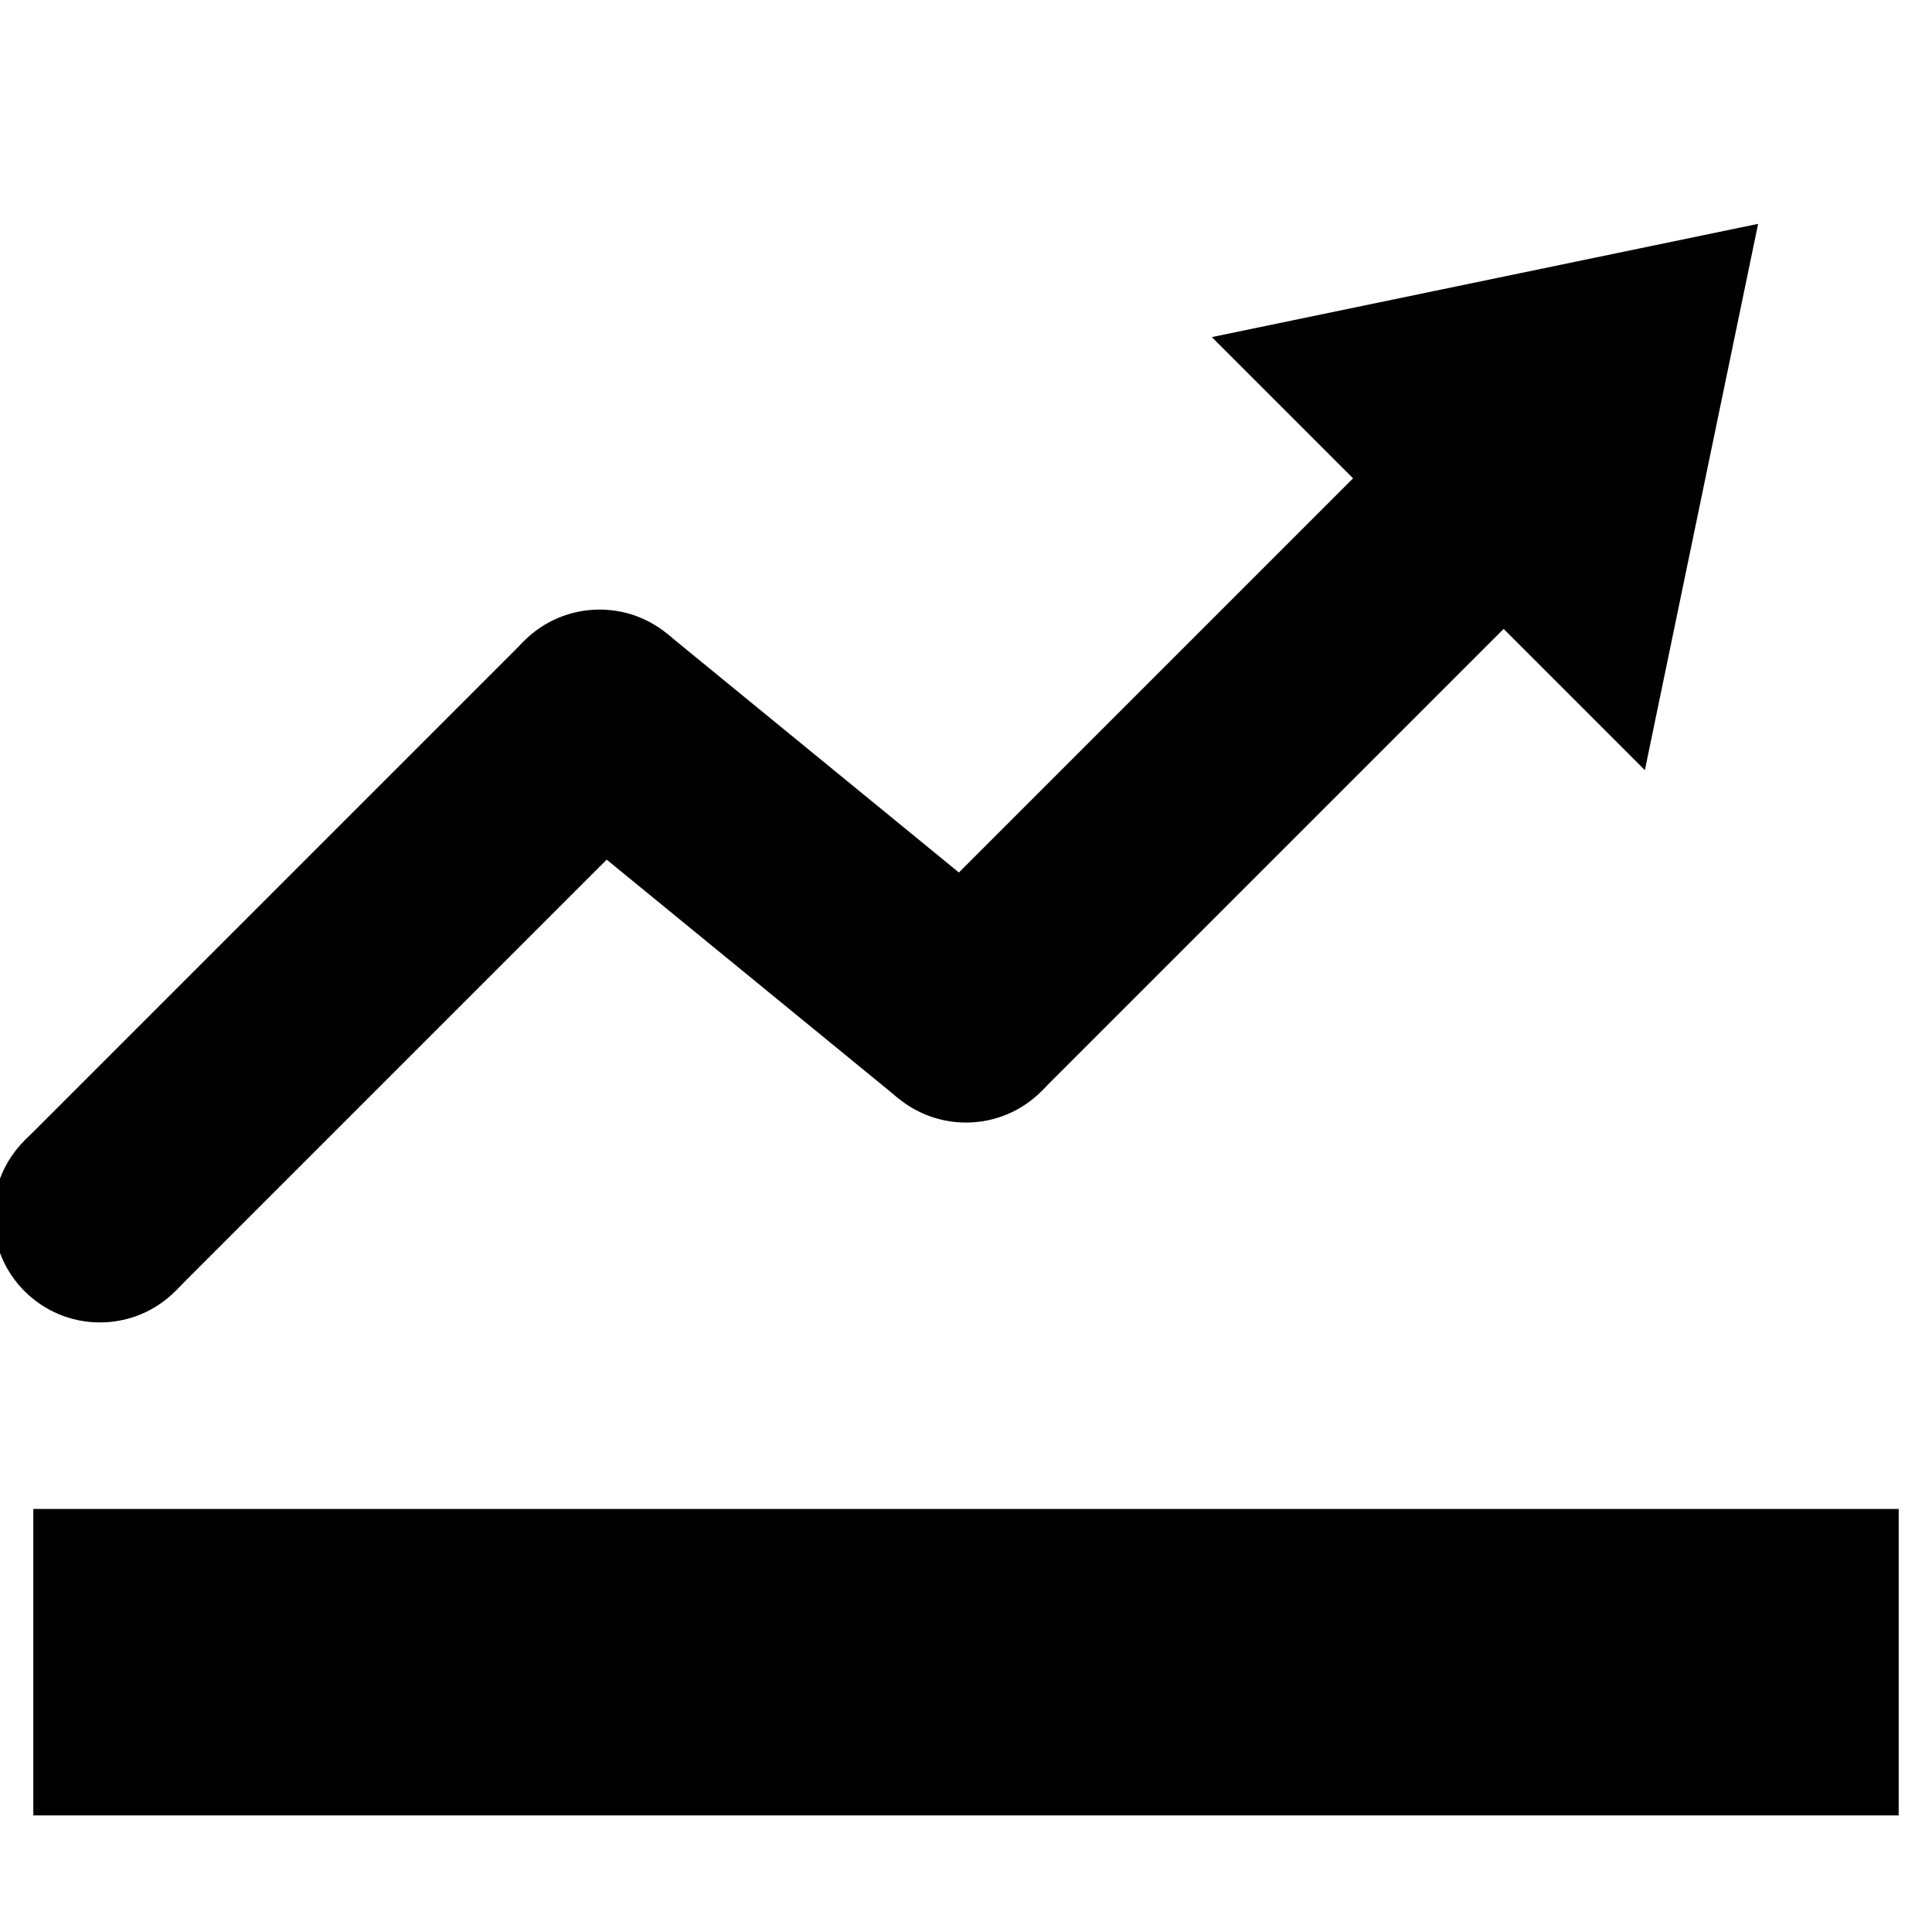
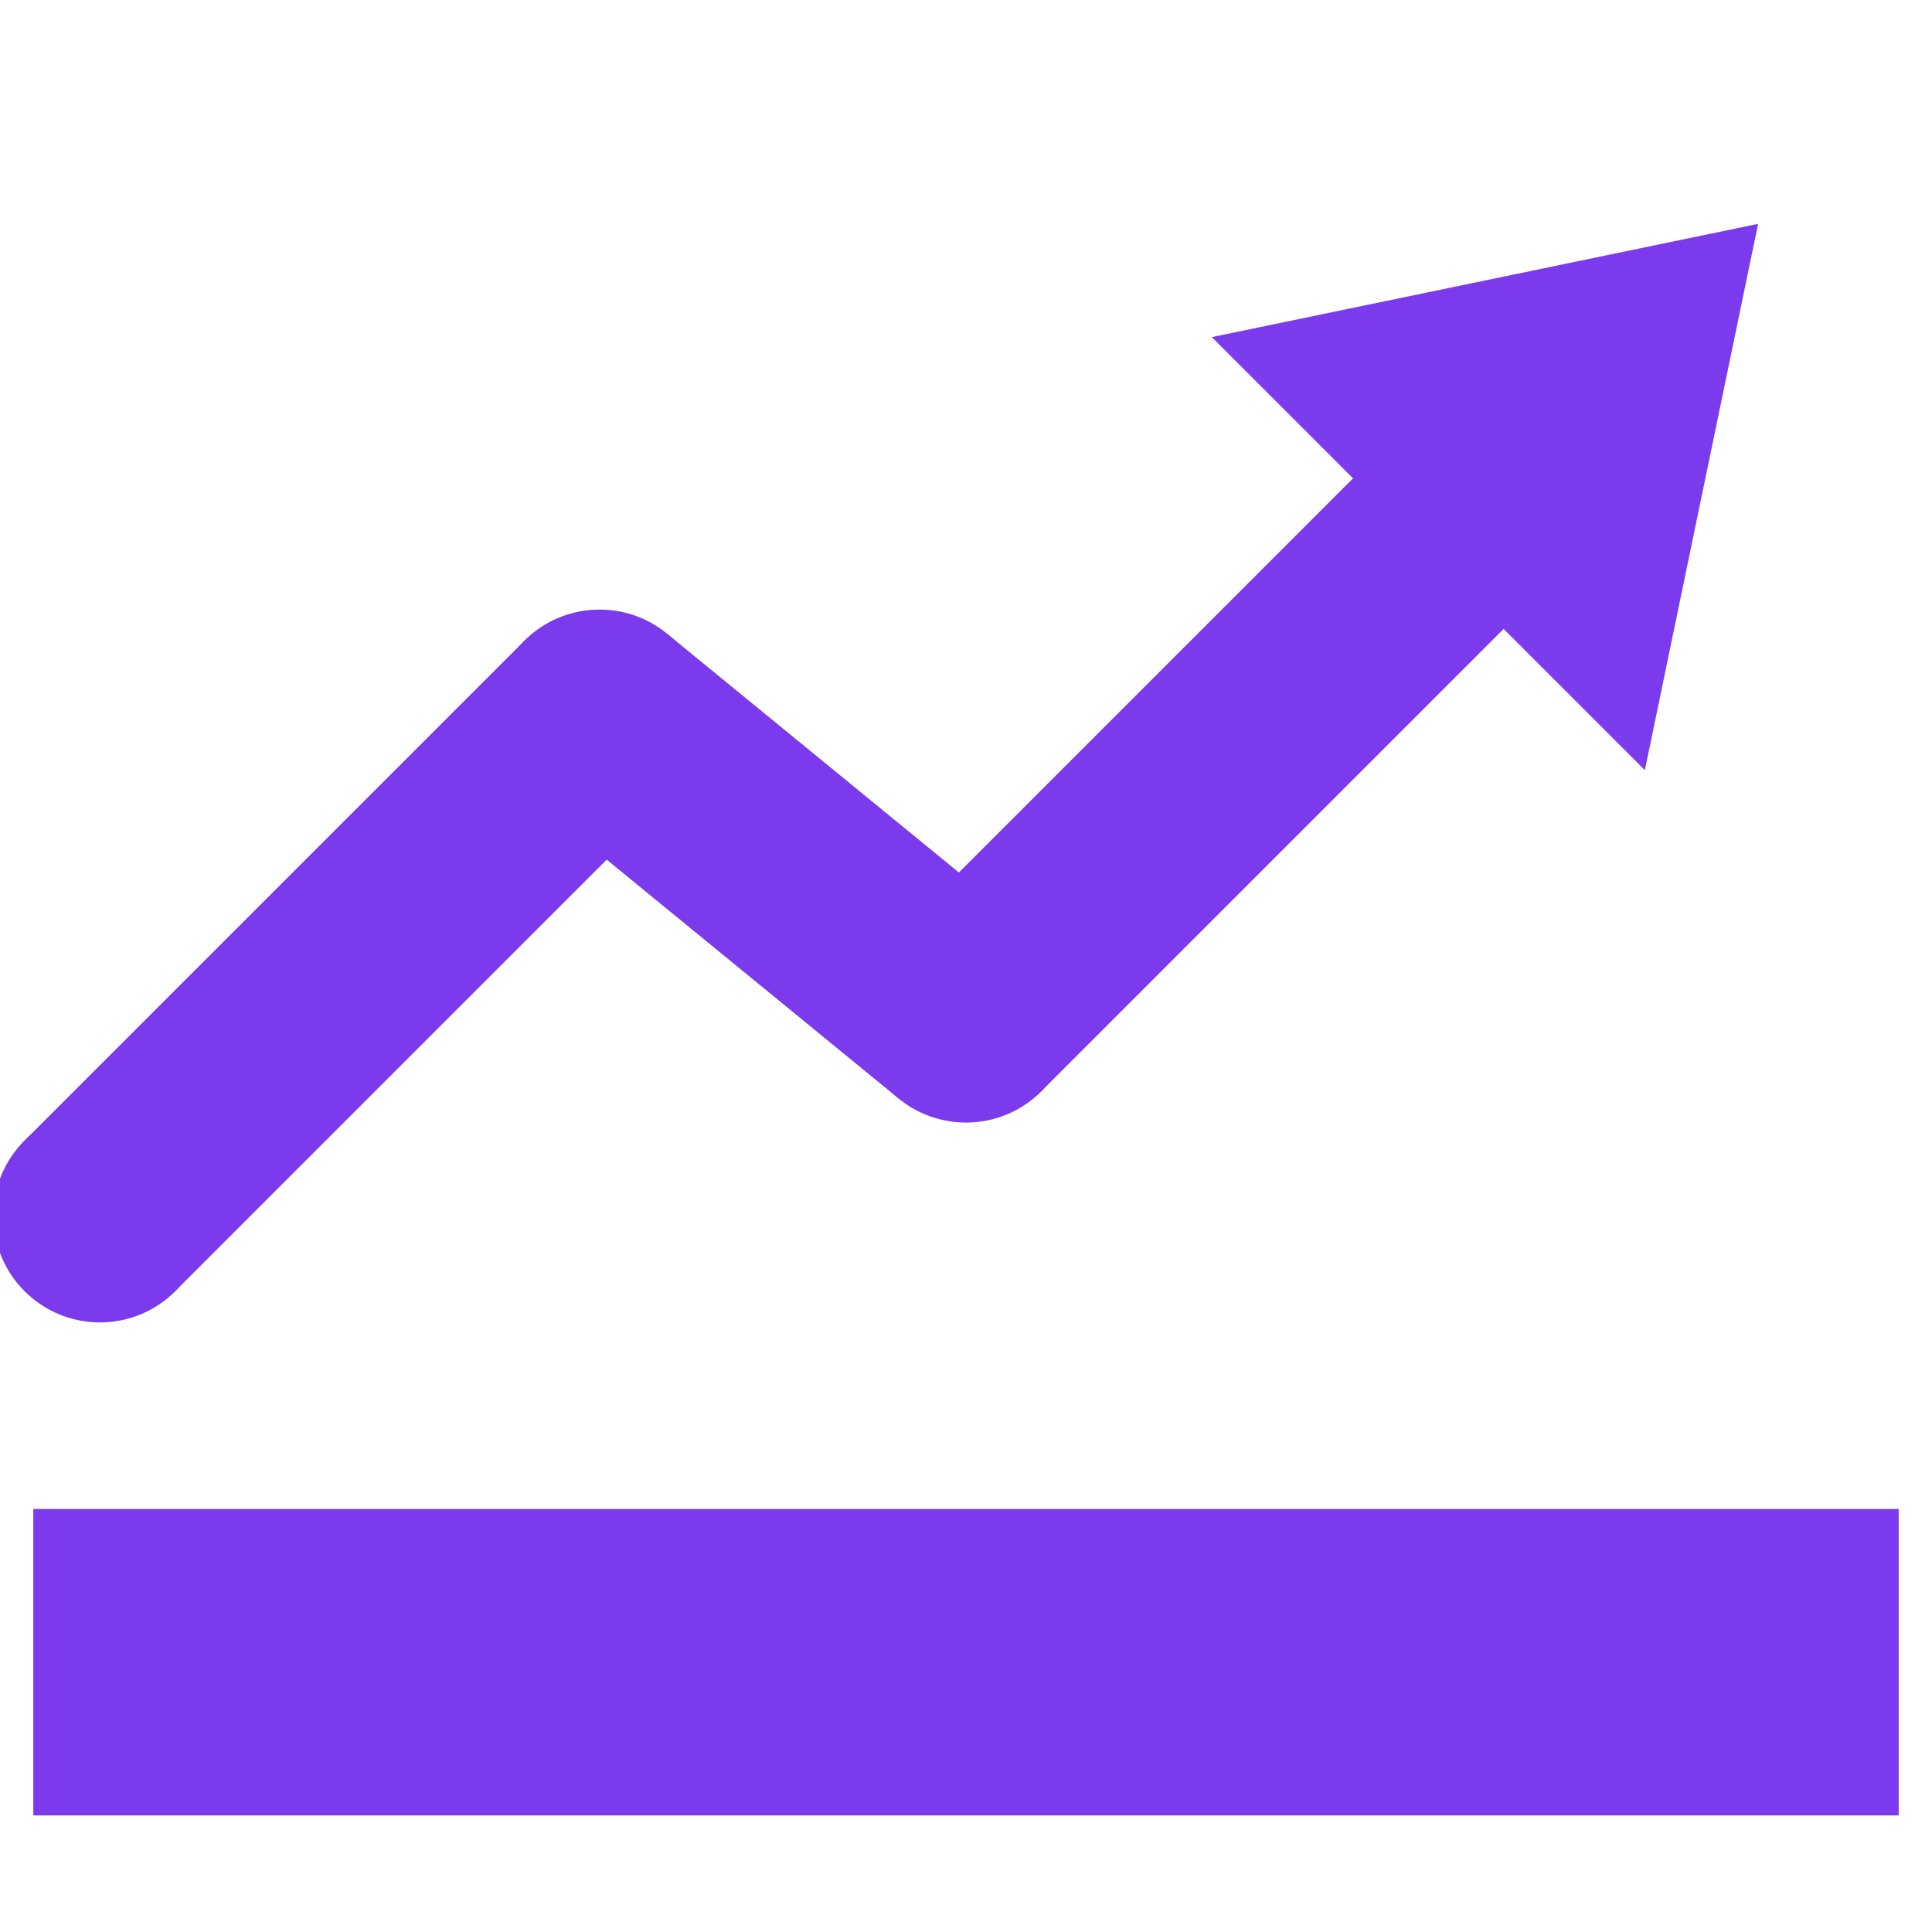
<svg xmlns="http://www.w3.org/2000/svg" viewBox="1.5 1.75 29 29" role="img" aria-label="fn-data">
-   <g fill="currentColor">
+   <g fill="#7c3aed">
    <path d="M4.13 21.13 L11.63 13.63 L9.37 11.37 L1.87 18.87 Z" />
    <path d="M9.49 13.74 L14.99 18.24 L17.01 15.76 L11.51 11.26 Z" />
    <path d="M17.13 18.13 L25.13 10.13 L22.87 7.87 L14.87 15.87 Z" />
    <circle cx="3" cy="20" r="1.6" />
    <circle cx="10.5" cy="12.5" r="1.6" />
    <circle cx="16" cy="17" r="1.6" />
    <path d="M27.89 5.11 L26.19 13.31 L19.69 6.81 Z" />
    <rect x="2" y="24.4" width="28" height="4.6" />
  </g>
</svg>
